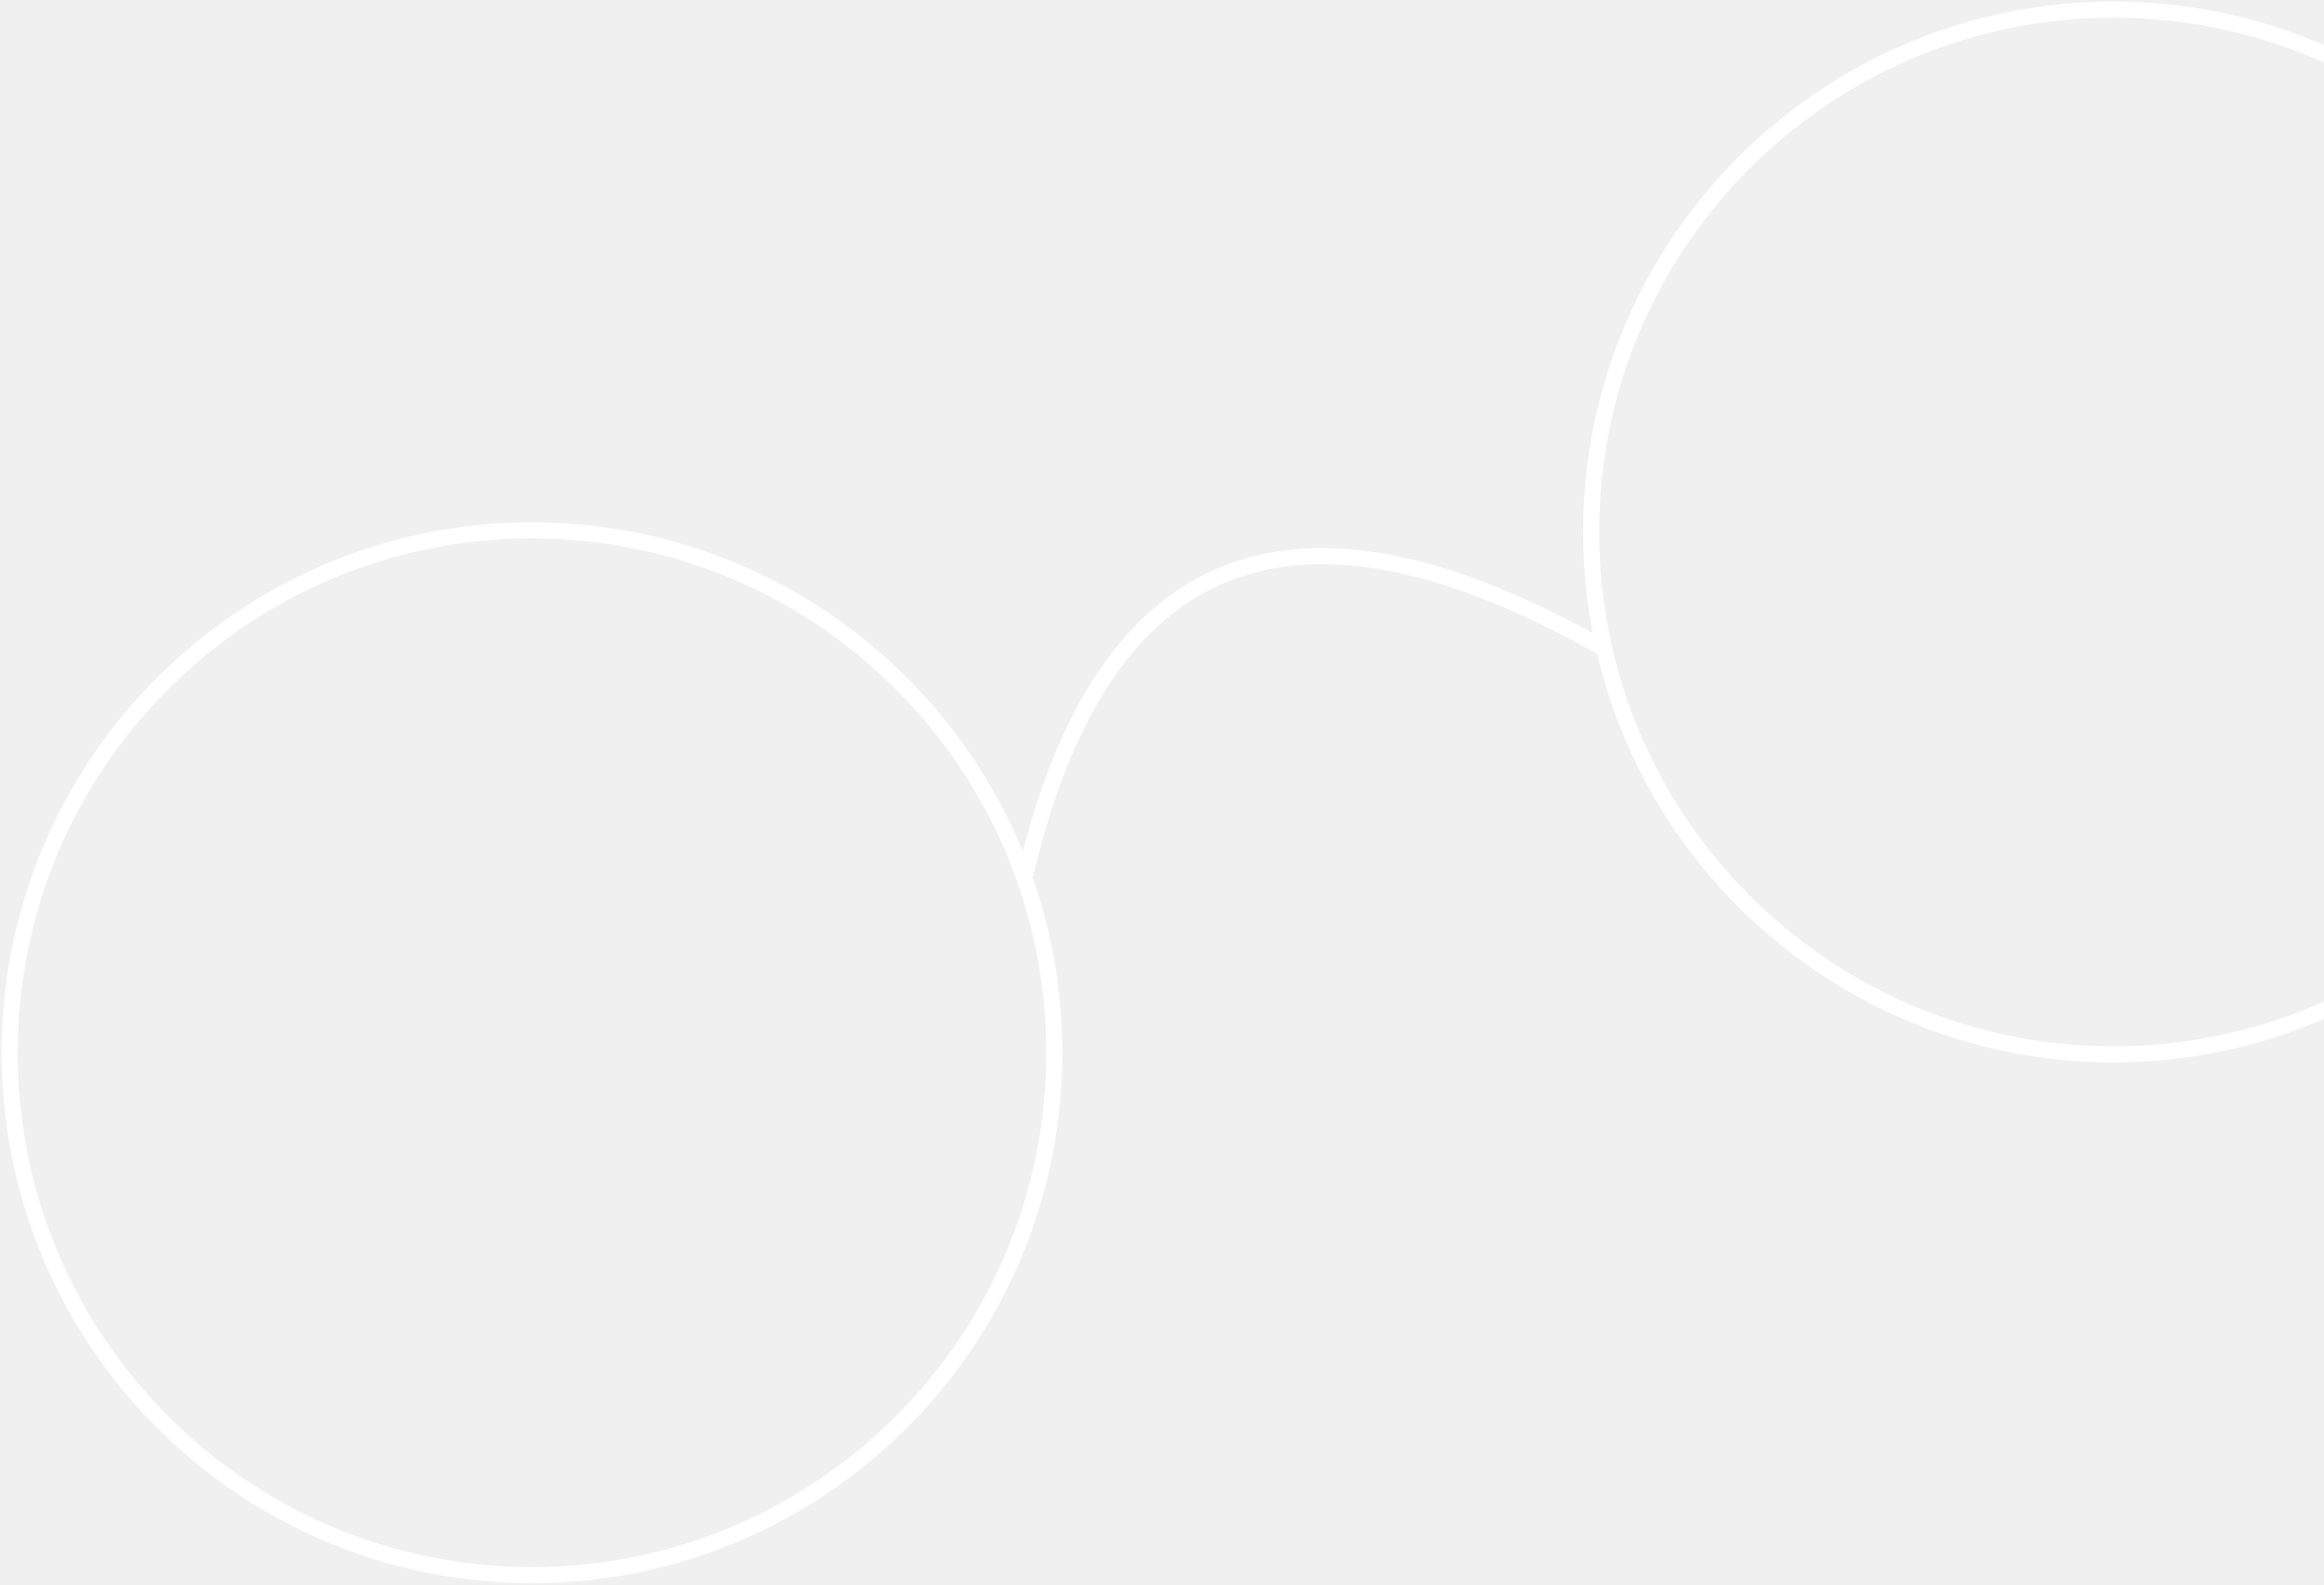
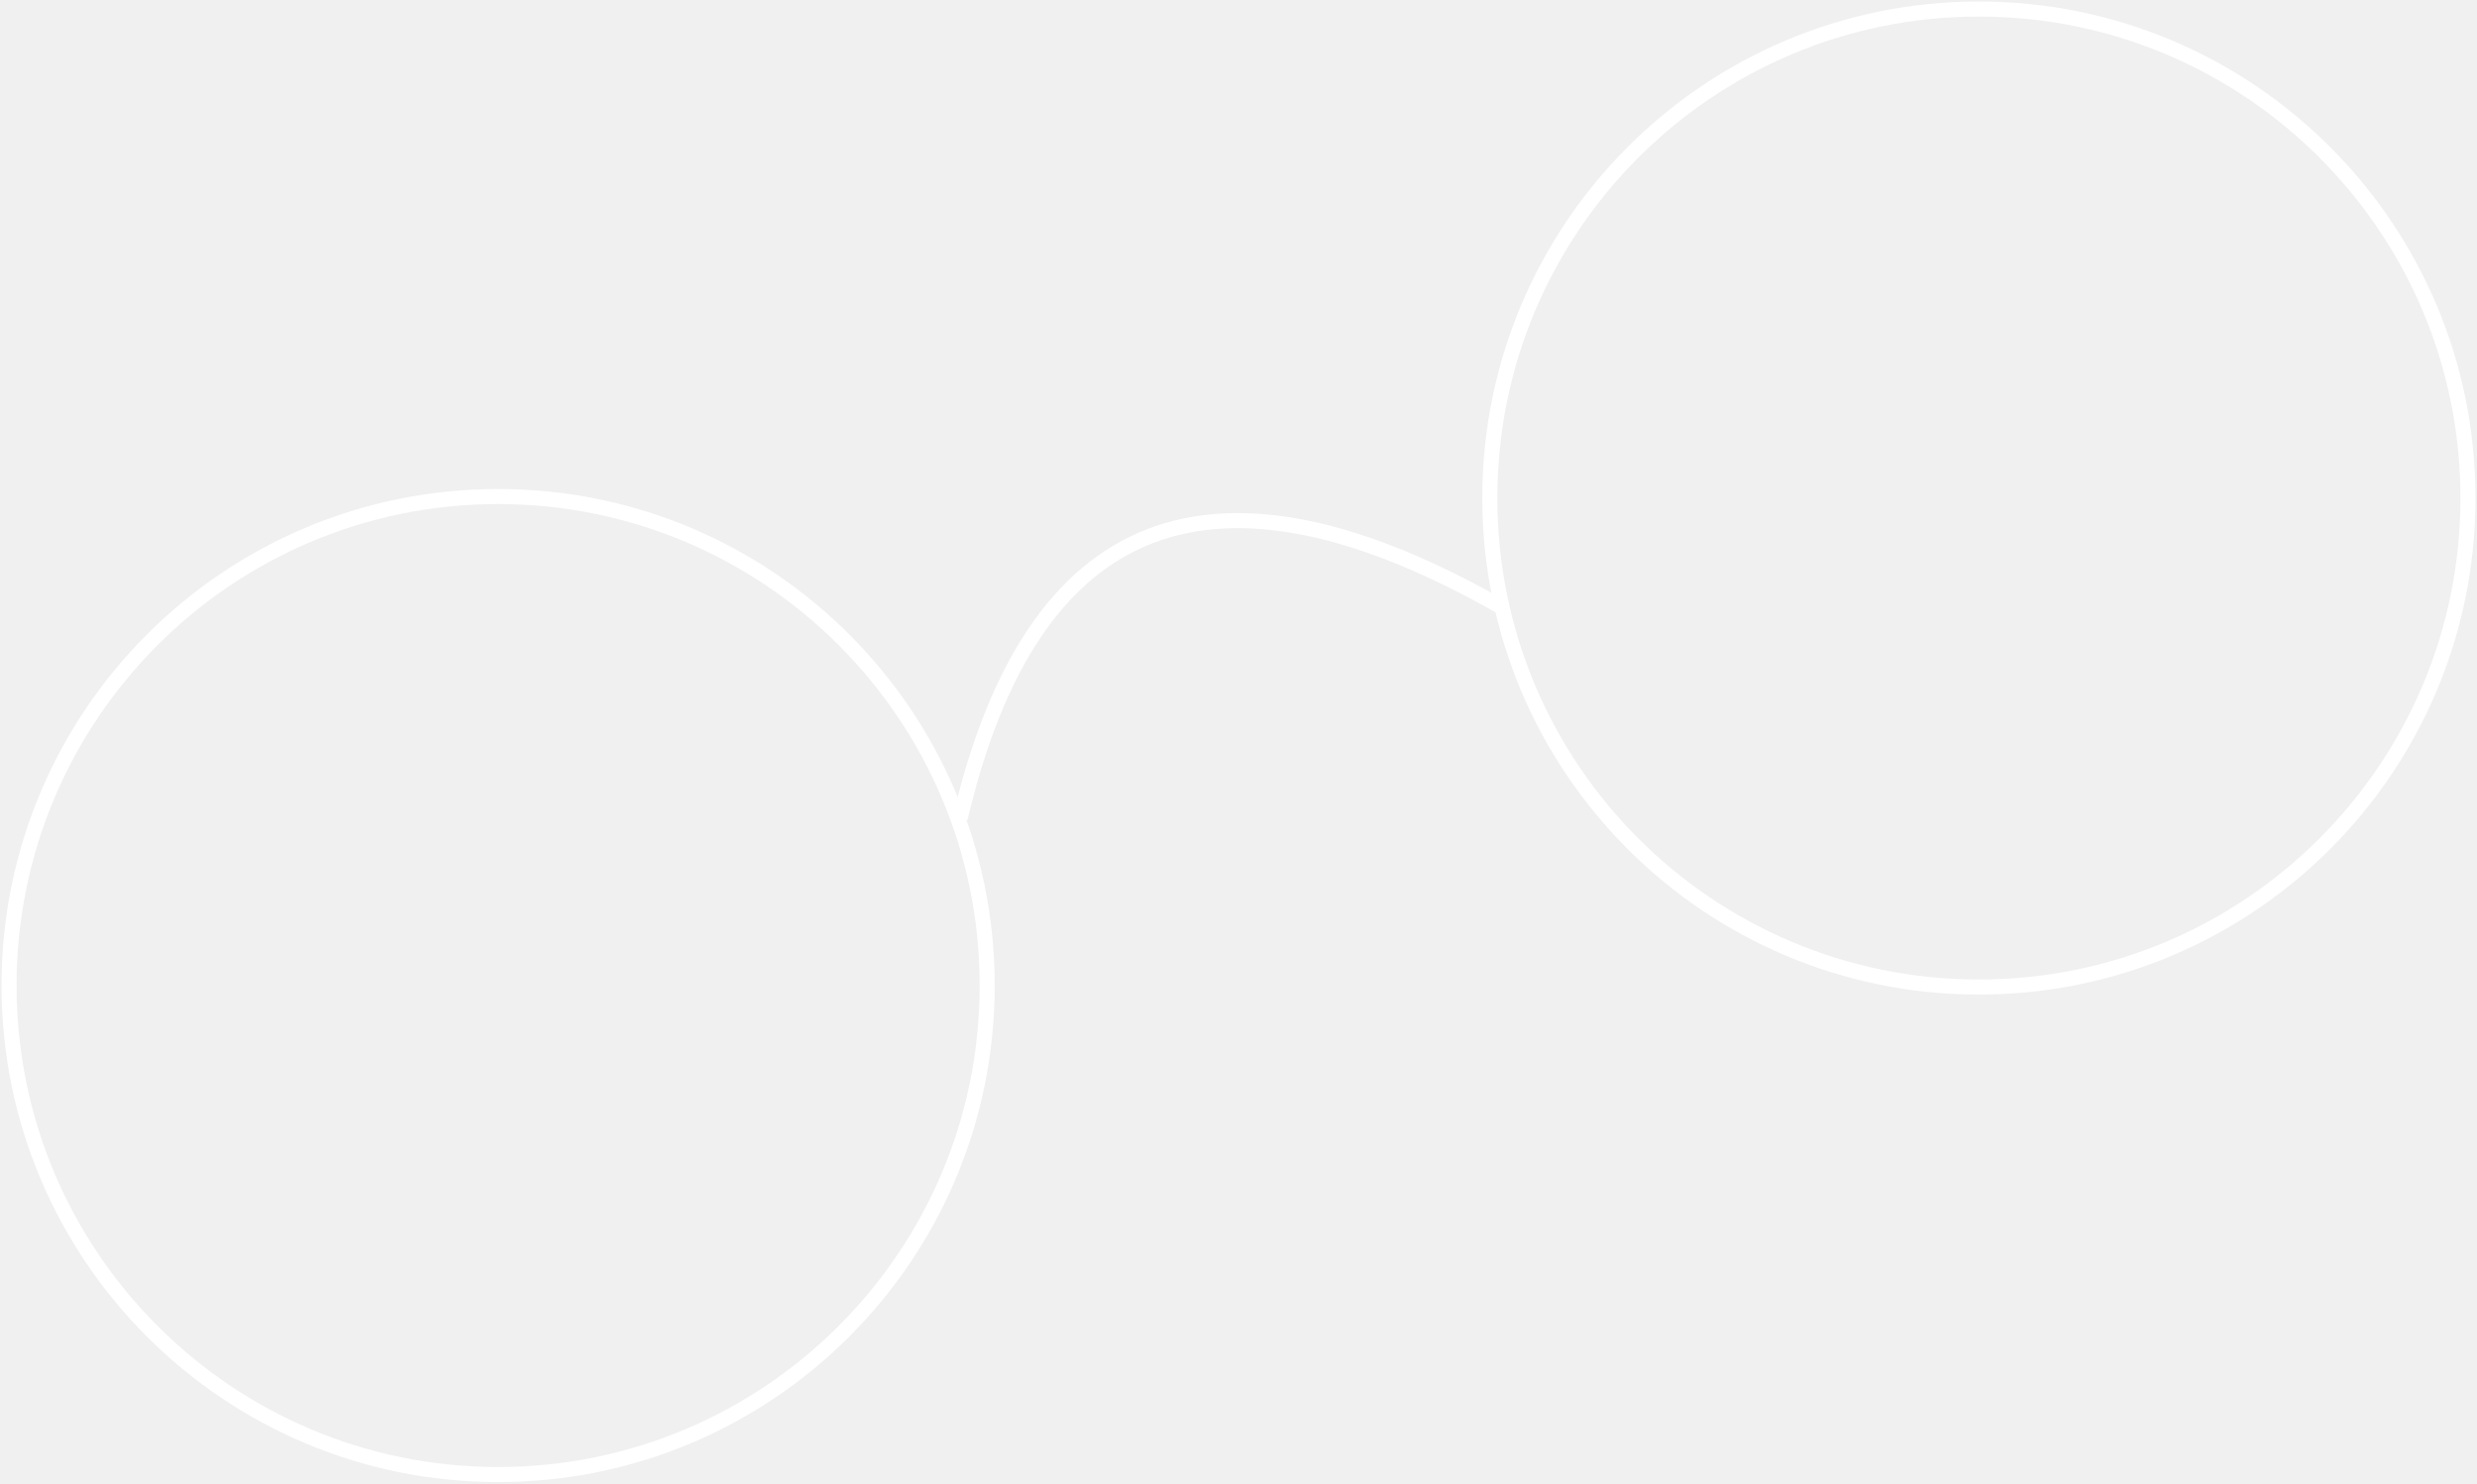
- <svg xmlns="http://www.w3.org/2000/svg" width="723px" height="493px" viewBox="0 0 723 493" version="1.1">
+ <svg xmlns="http://www.w3.org/2000/svg" width="823px" height="493px" viewBox="0 0 823 493" version="1.1">
  <defs />
  <g id="Page-1" stroke="none" stroke-width="1" fill="none" fill-rule="evenodd">
-     <g id="Desktop-HD" transform="translate(-717, -47)" stroke="#FFFFFF" stroke-width="5">
-       <g id="Group-12" transform="translate(720, 50)">
+     <g id="Desktop-HD" transform="translate(-525, -47)" stroke="#FFFFFF" stroke-width="5">
+       <g id="Group-12" transform="translate(528, 50)">
        <circle id="Oval-2" cx="162.5" cy="324.5" r="162.5" />
        <circle id="Oval-2-Copy" cx="654.5" cy="162.5" r="162.5" />
        <path d="M316,269 C339.916,167.059 400.249,143.845 497,199.358" id="Path-5" />
      </g>
    </g>
  </g>
</svg>
